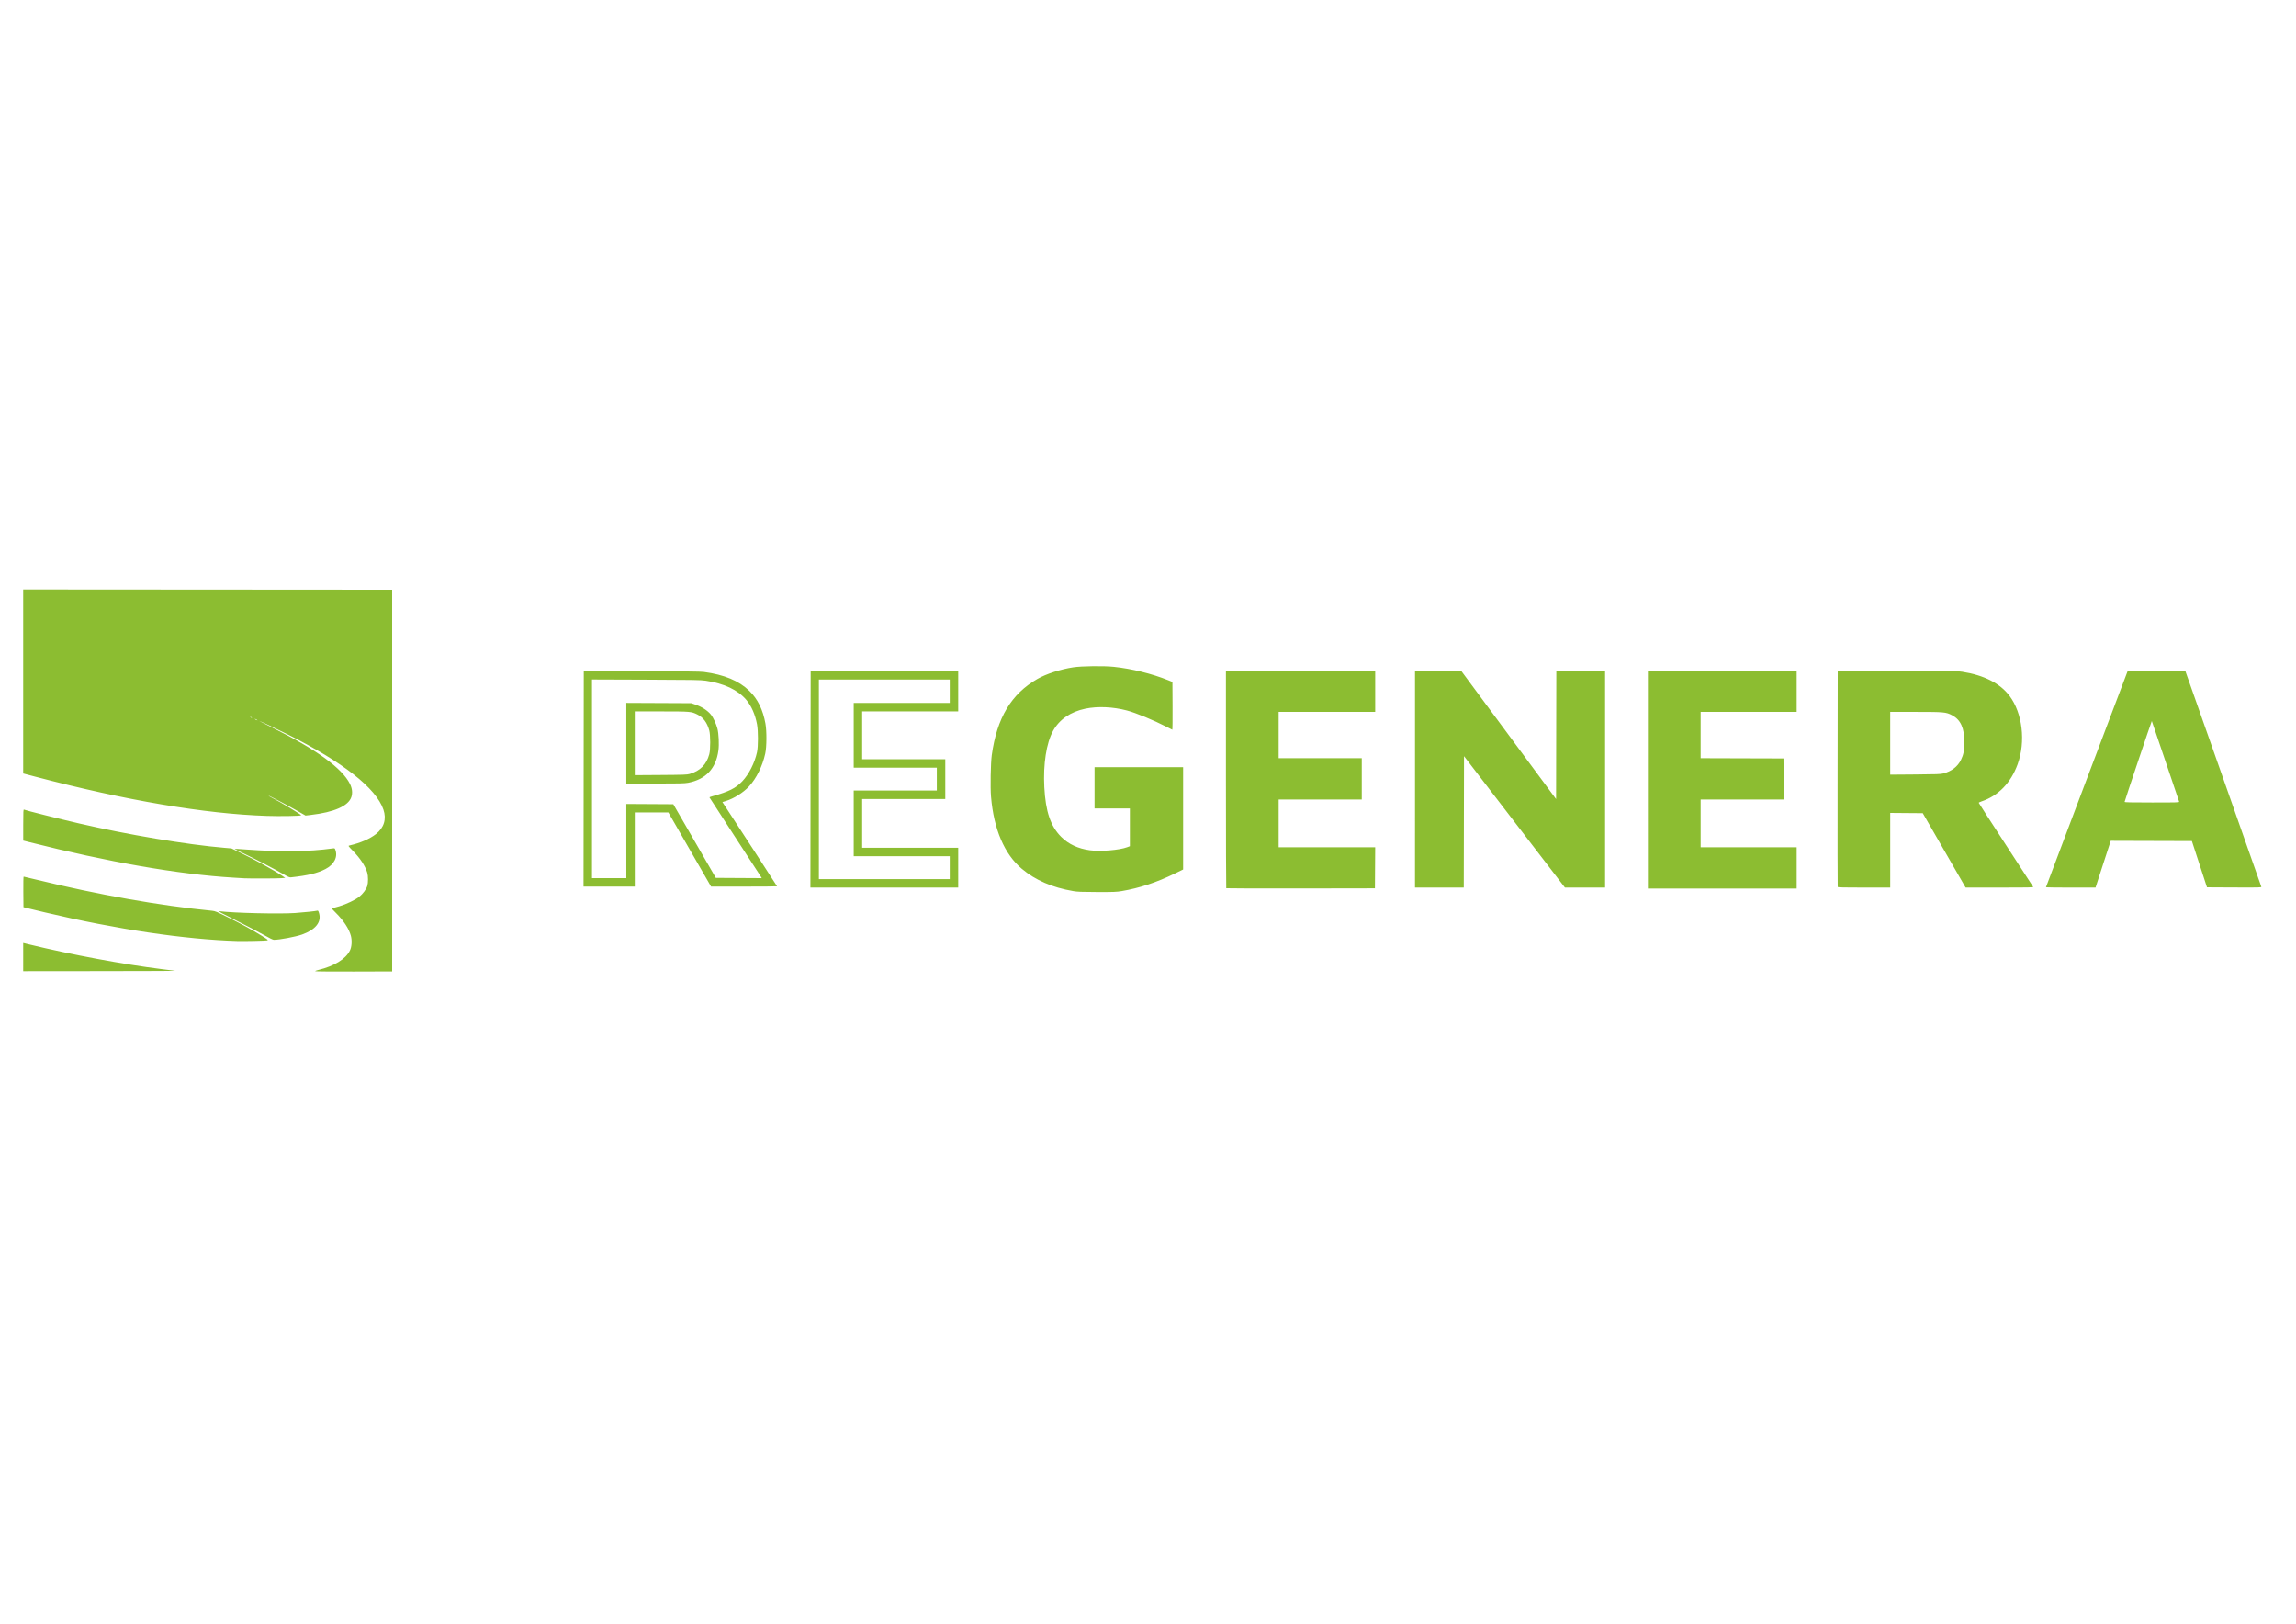
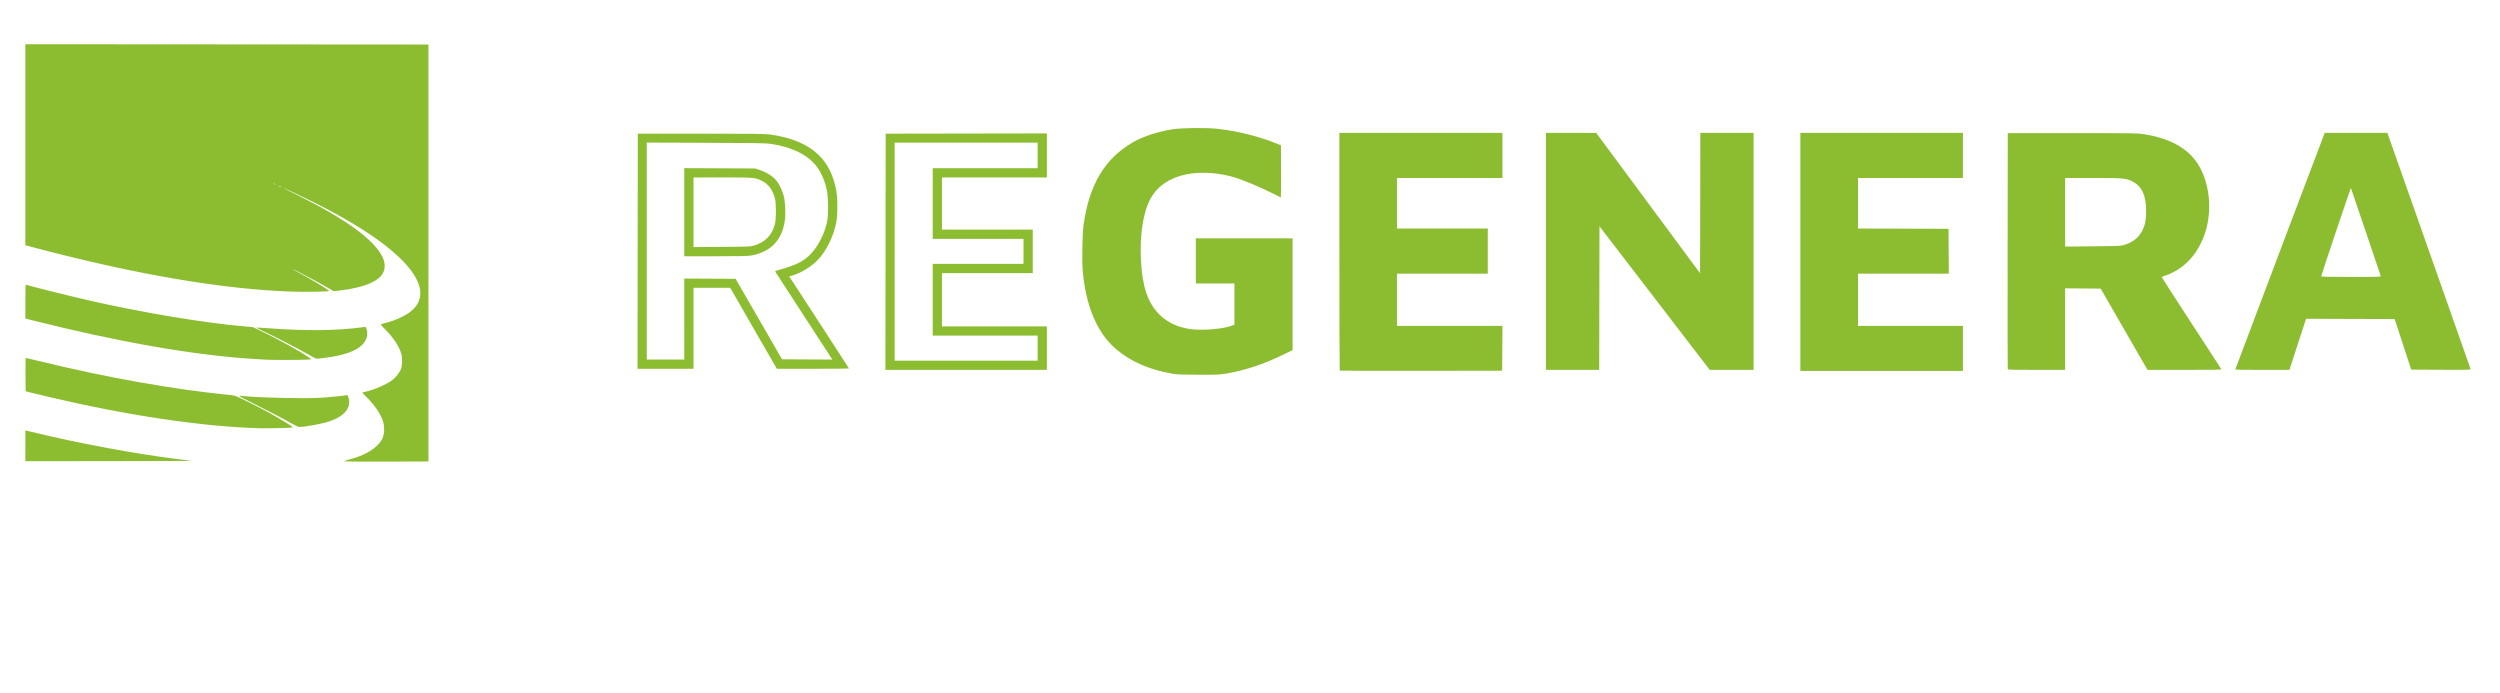
- <svg xmlns="http://www.w3.org/2000/svg" width="297mm" height="210mm" viewBox="0 0 297 210" version="1.1" id="svg1" xml:space="preserve">
+ <svg xmlns="http://www.w3.org/2000/svg" width="296" height="82" viewBox="0 71 296 82" version="1.1" id="svg1" xml:space="preserve">
  <defs id="defs1" />
  <g id="layer1">
    <path style="fill:#8cbd31;stroke-width:0.76;fill-opacity:1" d="m 40.798,125.617 c -0.055,-0.035 0.078,-0.093 0.386,-0.168 2.063,-0.501 3.541,-1.413 4.084,-2.523 0.232,-0.475 0.283,-1.263 0.122,-1.888 -0.228,-0.884 -0.947,-1.988 -1.929,-2.959 -0.303,-0.3 -0.551,-0.568 -0.551,-0.596 0,-0.027 0.056,-0.05 0.125,-0.05 0.069,0 0.467,-0.103 0.885,-0.229 0.906,-0.273 2.033,-0.813 2.548,-1.22 0.466,-0.368 0.916,-0.973 1.043,-1.401 0.128,-0.43 0.124,-1.283 -0.007,-1.724 -0.255,-0.858 -0.89,-1.825 -1.847,-2.809 -0.638,-0.656 -0.638,-0.657 -0.454,-0.699 1.416,-0.327 2.637,-0.853 3.431,-1.48 1.046,-0.825 1.384,-1.942 0.961,-3.173 -0.953,-2.771 -5.247,-6.141 -12.364,-9.706 -1.529,-0.766 -3.633,-1.762 -3.714,-1.758 -0.021,7.64e-4 0.743,0.389 1.699,0.863 5.681,2.817 9.042,5.254 10.053,7.291 0.292,0.588 0.354,1.174 0.179,1.699 -0.382,1.15 -2.221,1.96 -5.246,2.312 l -0.678,0.079 -1.156,-0.659 c -1.275,-0.726 -3.634,-1.964 -3.634,-1.906 0,0.02 0.181,0.128 0.402,0.239 1.172,0.589 3.89,2.223 3.817,2.296 -0.087,0.088 -2.735,0.133 -4.445,0.076 -8.016,-0.264 -18.319,-2.012 -29.979,-5.085 l -1.529,-0.403 V 88.136 76.238 l 23.864,0.016 23.864,0.016 V 100.955 125.64 l -4.924,0.015 c -2.708,0.01 -4.962,-0.01 -5.009,-0.039 z M 33.191,93.07 c -0.089,-0.051 -0.19,-0.092 -0.225,-0.092 -0.035,0 0.008,0.041 0.097,0.092 0.089,0.05 0.19,0.092 0.225,0.092 0.035,0 -0.008,-0.041 -0.097,-0.092 z m -0.644,-0.29 c -0.053,-0.034 -0.126,-0.062 -0.161,-0.062 -0.035,0 -0.021,0.028 0.032,0.062 0.053,0.034 0.126,0.062 0.161,0.062 0.035,0 0.021,-0.028 -0.032,-0.062 z M 3.002,123.782 v -1.826 l 0.752,0.183 c 5.389,1.315 12.215,2.589 17.174,3.205 0.85,0.106 1.632,0.204 1.738,0.218 0.106,0.014 -4.275,0.031 -9.736,0.036 l -9.929,0.01 z M 30.713,121.705 c -6.774,-0.196 -15.635,-1.513 -24.878,-3.698 -1.044,-0.247 -2.102,-0.5 -2.349,-0.564 l -0.451,-0.115 -0.017,-1.975 c -0.009,-1.12 0.007,-1.975 0.04,-1.975 0.031,0 0.763,0.173 1.626,0.384 8.021,1.96 15.987,3.371 22.746,4.029 0.408,0.04 0.604,0.121 2.092,0.862 1.871,0.933 3.057,1.584 4.331,2.377 0.75,0.467 0.865,0.559 0.739,0.592 -0.181,0.048 -2.991,0.108 -3.88,0.083 z m 3.444,-0.772 c -0.584,-0.336 -2.192,-1.175 -3.572,-1.865 -1.986,-0.992 -2.45,-1.247 -2.221,-1.218 1.853,0.233 7.782,0.373 9.822,0.233 1.08,-0.075 2.661,-0.241 2.871,-0.302 0.087,-0.025 0.132,0.044 0.217,0.335 0.332,1.142 -0.454,2.127 -2.196,2.748 -0.833,0.297 -2.989,0.7 -3.664,0.685 -0.124,-0.004 -0.585,-0.228 -1.258,-0.615 z m 104.662,-5.687 c -2.707,-0.462 -4.878,-1.403 -6.634,-2.876 -2.261,-1.898 -3.634,-5.109 -3.99,-9.336 -0.101,-1.194 -0.045,-4.345 0.095,-5.362 0.665,-4.823 2.515,-7.914 5.902,-9.859 1.137,-0.653 2.982,-1.253 4.627,-1.505 1.09,-0.167 3.959,-0.203 5.265,-0.065 2.31,0.243 4.941,0.892 7.029,1.735 l 0.547,0.221 0.017,3.101 c 0.01,1.706 -0.006,3.091 -0.033,3.079 -0.027,-0.012 -0.344,-0.174 -0.705,-0.358 -1.748,-0.895 -4.009,-1.827 -5.18,-2.135 -1.805,-0.474 -3.767,-0.559 -5.356,-0.231 -1.921,0.397 -3.373,1.394 -4.187,2.876 -0.864,1.571 -1.286,4.29 -1.129,7.278 0.165,3.149 0.813,5.057 2.182,6.425 0.95,0.948 2.191,1.528 3.717,1.735 1.362,0.185 3.809,-0.016 4.824,-0.396 l 0.346,-0.13 v -2.441 -2.441 h -2.285 -2.285 v -2.671 -2.671 h 5.729 5.729 v 6.618 6.618 l -1.078,0.524 c -2.377,1.155 -4.56,1.876 -6.862,2.267 -0.677,0.115 -1.037,0.129 -3.186,0.123 -2.014,-0.007 -2.538,-0.025 -3.099,-0.121 z m 19.804,-0.366 c -0.023,-0.024 -0.043,-6.367 -0.043,-14.097 V 86.73 h 9.655 9.655 v 2.671 2.671 h -6.244 -6.244 v 2.993 2.993 h 5.375 5.375 v 2.671 2.671 h -5.375 -5.375 v 3.09 3.09 h 6.244 6.244 l -0.017,2.655 -0.017,2.655 -9.596,0.016 c -5.278,0.01 -9.615,-0.004 -9.639,-0.027 z m 54.541,-14.054 V 86.73 h 9.623 9.623 v 2.671 2.671 h -6.211 -6.212 v 2.993 2.993 l 5.359,0.016 5.359,0.016 0.017,2.655 0.017,2.655 h -5.375 -5.376 v 3.09 3.09 h 6.212 6.211 v 2.671 2.671 h -9.623 -9.623 z m -108.315,-0.016 0.016,-13.984 9.543,-0.016 9.542,-0.016 v 2.607 2.607 h -6.211 -6.212 v 3.09 3.09 h 5.375 5.375 v 2.575 2.575 h -5.375 -5.375 v 3.154 3.154 h 6.212 6.211 v 2.575 2.575 h -9.559 -9.559 z m 18.007,11.409 v -1.481 h -6.211 -6.212 v -4.248 -4.248 h 5.375 5.375 v -1.48 -1.48 h -5.375 -5.375 v -4.184 -4.184 h 6.212 6.211 V 89.401 87.888 h -8.464 -8.464 v 12.906 12.906 h 8.464 8.464 z m 60.184,-11.457 V 86.73 l 2.977,0.003 2.977,0.004 6.147,8.306 6.147,8.306 0.016,-8.309 0.016,-8.309 h 3.154 3.154 v 14.032 14.032 h -2.597 -2.597 l -6.527,-8.499 -6.528,-8.499 -0.016,8.499 -0.016,8.499 h -3.154 -3.154 z m 54.678,13.952 c -0.017,-0.044 -0.023,-6.351 -0.014,-14.016 l 0.016,-13.936 h 7.66 c 7.141,0 7.712,0.008 8.432,0.119 2.827,0.437 4.908,1.497 6.132,3.122 1.673,2.221 2.111,5.916 1.048,8.836 -0.88,2.417 -2.484,4.071 -4.66,4.806 -0.203,0.069 -0.37,0.15 -0.37,0.182 -5.5e-4,0.032 1.572,2.471 3.495,5.422 1.923,2.951 3.519,5.405 3.547,5.455 0.044,0.077 -0.587,0.09 -4.345,0.09 l -4.396,-0.002 -2.771,-4.81 -2.771,-4.81 -2.105,-0.017 -2.105,-0.017 v 4.828 4.828 h -3.381 c -2.646,0 -3.388,-0.018 -3.412,-0.081 z m 13.664,-14.68 c 1.07,-0.285 1.847,-0.881 2.271,-1.742 0.34,-0.69 0.446,-1.231 0.448,-2.28 0.003,-1.862 -0.481,-2.926 -1.595,-3.509 -0.778,-0.408 -1.026,-0.43 -4.71,-0.43 h -3.286 v 4.059 4.059 l 3.234,-0.025 c 2.76,-0.021 3.294,-0.04 3.637,-0.132 z m 13.275,14.712 c -6.7e-4,-0.026 2.382,-6.341 5.294,-14.032 l 5.295,-13.984 3.711,-3.03e-4 3.711,-3.18e-4 0.127,0.37 c 0.07,0.204 2.277,6.467 4.906,13.92 2.628,7.452 4.793,13.6 4.811,13.663 0.031,0.107 -0.156,0.112 -3.497,0.097 l -3.529,-0.017 -0.977,-2.993 -0.977,-2.993 -5.248,-0.016 -5.248,-0.016 -0.803,2.462 c -0.442,1.354 -0.884,2.716 -0.984,3.026 l -0.18,0.563 h -3.205 c -1.763,0 -3.206,-0.022 -3.207,-0.048 z m 17.222,-11.071 c -0.024,-0.062 -0.824,-2.428 -1.778,-5.258 -0.954,-2.83 -1.743,-5.154 -1.754,-5.165 -0.026,-0.026 -3.521,10.354 -3.519,10.455 7.3e-4,0.064 0.754,0.081 3.548,0.081 3.352,0 3.545,-0.007 3.503,-0.113 z m -206.381,-2.929 0.016,-13.92 h 7.467 c 5.671,0 7.614,0.02 8.078,0.082 2.636,0.352 4.528,1.142 5.88,2.454 1.071,1.039 1.753,2.427 2.076,4.223 0.179,0.992 0.165,2.998 -0.025,3.874 -0.351,1.613 -1.147,3.223 -2.102,4.254 -0.743,0.801 -1.971,1.574 -3,1.887 l -0.44,0.133 0.467,0.719 c 0.257,0.396 1.848,2.838 3.536,5.429 1.688,2.59 3.07,4.726 3.07,4.747 0,0.021 -1.921,0.037 -4.27,0.037 h -4.27 l -2.762,-4.794 -2.762,-4.794 -2.172,-7.6e-4 -2.172,-8e-4 v 4.795 4.796 h -3.315 -3.315 z m 5.52,8.029 v -4.796 l 3.039,0.017 3.039,0.017 2.749,4.763 2.749,4.763 2.973,0.017 2.973,0.017 -0.125,-0.21 c -0.069,-0.115 -1.593,-2.46 -3.386,-5.209 -1.793,-2.75 -3.261,-5.014 -3.261,-5.032 0,-0.018 0.167,-0.08 0.37,-0.137 2.156,-0.605 3.03,-1.043 3.882,-1.941 0.86,-0.908 1.602,-2.372 1.903,-3.757 0.163,-0.749 0.164,-2.722 0.004,-3.605 -0.229,-1.251 -0.733,-2.398 -1.396,-3.175 -1.092,-1.28 -2.854,-2.109 -5.246,-2.469 -0.615,-0.093 -1.611,-0.11 -7.706,-0.131 l -7,-0.025 v 12.845 12.845 h 2.221 2.221 z m 0,-12.65 v -5.216 l 4.2,0.019 4.2,0.019 0.451,0.15 c 0.903,0.301 1.649,0.777 2.107,1.344 0.282,0.35 0.671,1.192 0.825,1.787 0.172,0.664 0.235,2.039 0.13,2.828 -0.314,2.346 -1.63,3.748 -3.928,4.184 -0.445,0.084 -1.143,0.101 -4.259,0.101 h -3.726 z m 8.207,3.968 c 1.363,-0.403 2.163,-1.212 2.525,-2.549 0.163,-0.603 0.16,-2.496 -0.005,-3.09 -0.278,-1.005 -0.782,-1.675 -1.541,-2.048 -0.785,-0.386 -0.893,-0.395 -4.664,-0.397 l -3.428,-7.45e-4 v 4.123 4.123 l 3.363,-0.023 c 2.989,-0.02 3.406,-0.036 3.749,-0.137 z m -57.609,13.5 c -0.177,-0.011 -0.829,-0.05 -1.448,-0.087 -7.053,-0.421 -16.212,-2.018 -26.471,-4.615 l -0.692,-0.175 v -2.021 c 0,-1.787 0.012,-2.016 0.098,-1.983 0.368,0.141 4.539,1.188 7.101,1.782 6.302,1.462 13.965,2.747 18.837,3.159 l 0.901,0.076 1.159,0.557 c 1.912,0.918 4.326,2.253 5.406,2.989 l 0.386,0.263 -0.547,0.042 c -0.536,0.041 -4.097,0.05 -4.731,0.013 z m 5.021,-0.551 c -1.054,-0.615 -3.669,-1.974 -5.129,-2.665 -0.661,-0.313 -1.192,-0.58 -1.179,-0.593 0.013,-0.013 0.656,0.023 1.428,0.081 4.551,0.337 8.19,0.295 11.235,-0.13 0.292,-0.041 0.307,-0.035 0.376,0.143 0.363,0.943 -0.138,1.934 -1.276,2.521 -1.045,0.539 -2.263,0.832 -4.457,1.07 -0.186,0.02 -0.359,-0.054 -0.998,-0.427 z" id="path1" />
  </g>
</svg>
